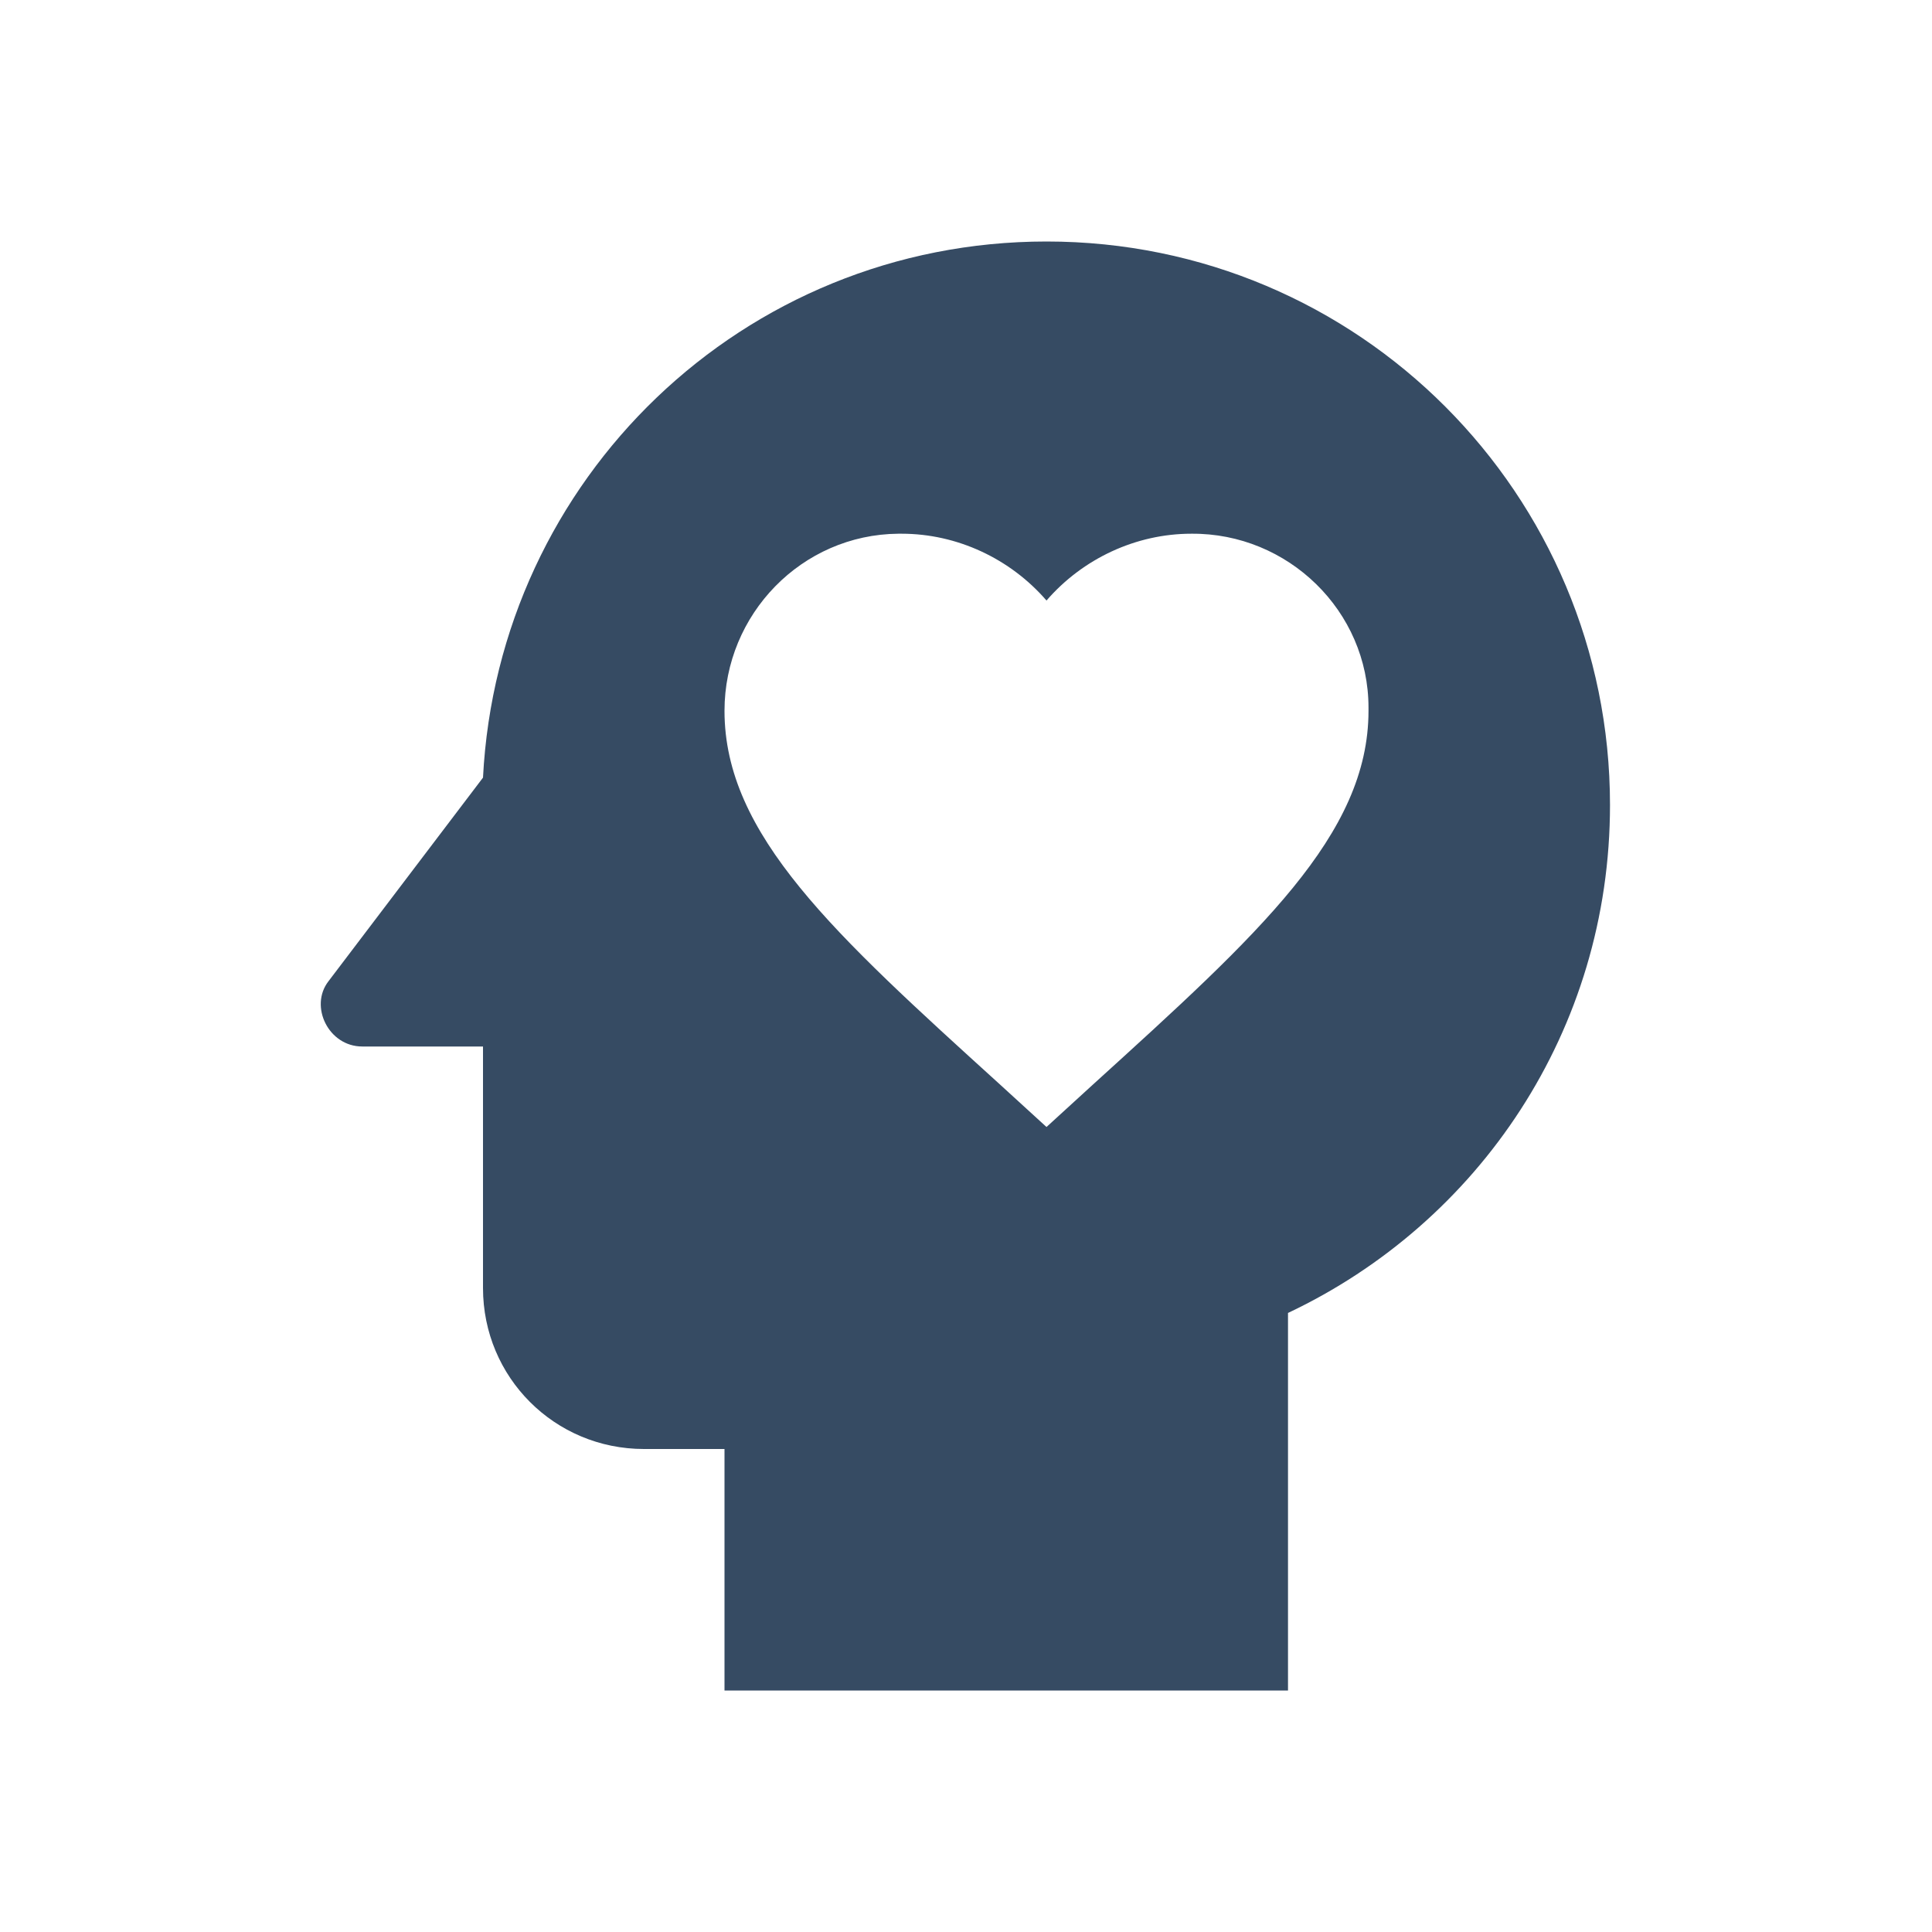
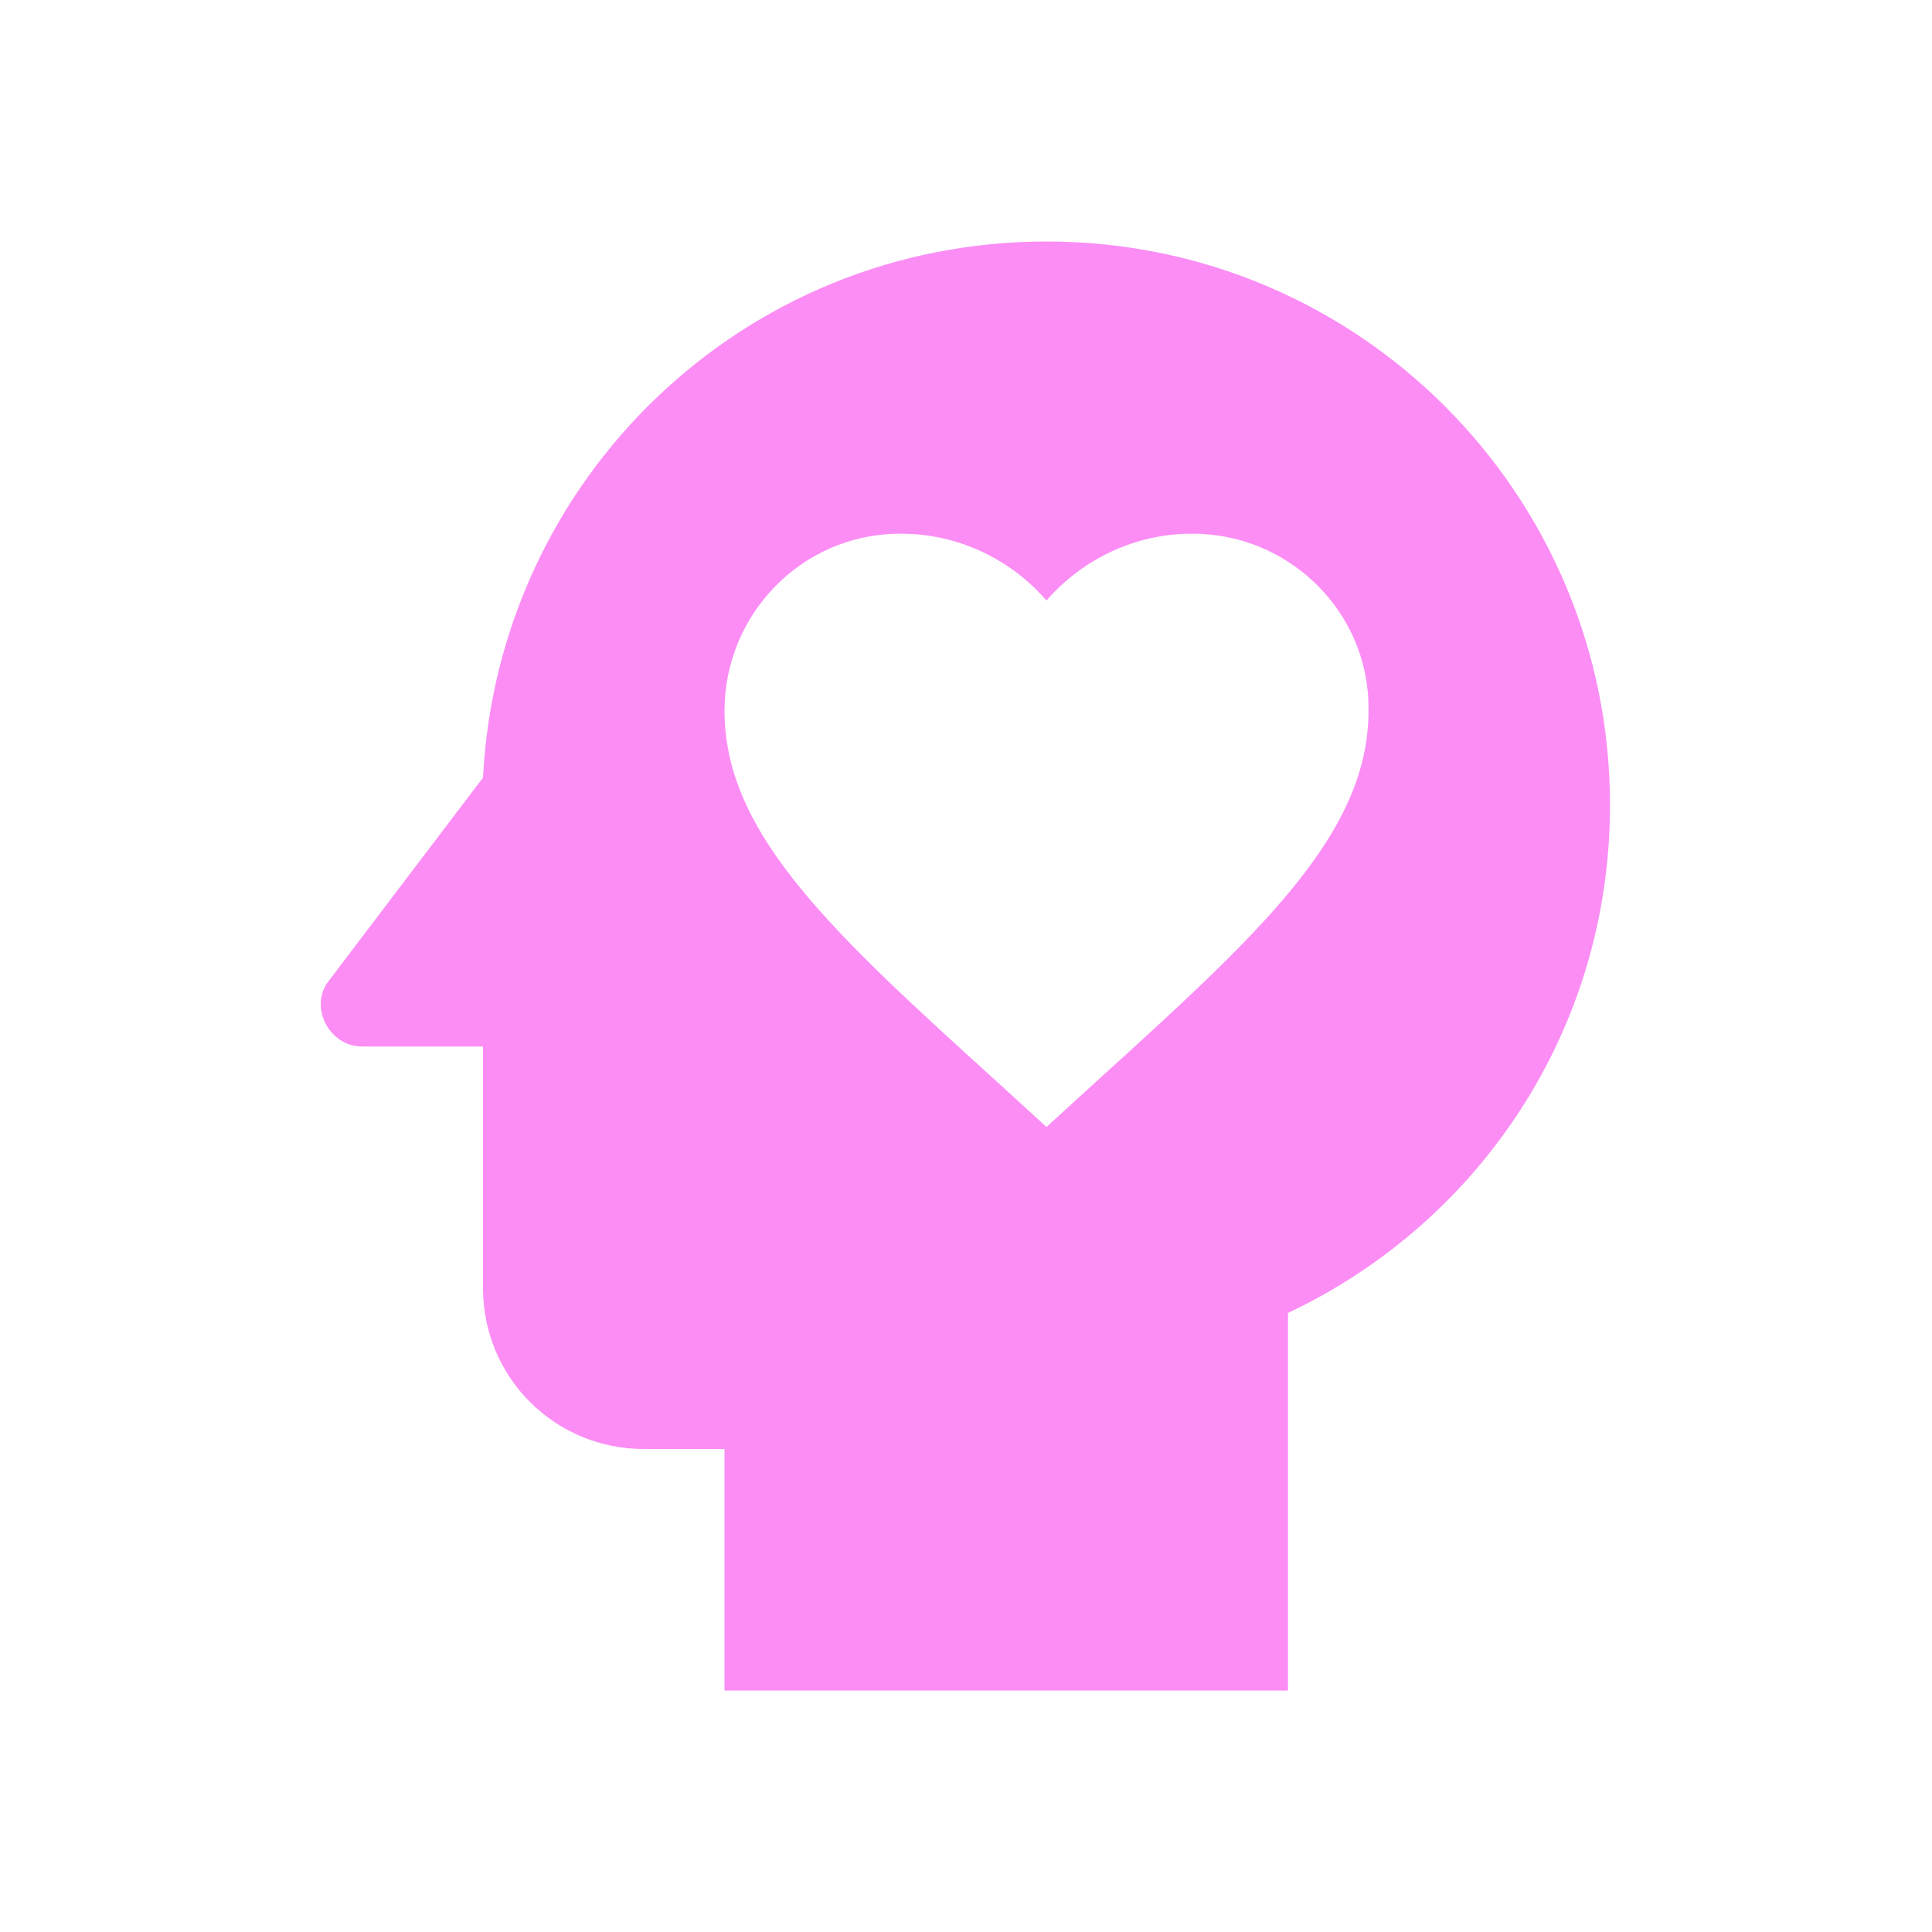
<svg xmlns="http://www.w3.org/2000/svg" width="80" height="80" viewBox="0 0 120 120" fill="none">
-   <path d="M65 15C46.15 15 30.95 29.75 30 48.3L20.4 60.95C19.2 62.5 20.4 65 22.5 65H30V80C30 85.55 34.45 90 40 90H45V105H80V81.55C91.85 75.95 100 64 100 50C100 30.7 84.4 15 65 15ZM85 44.15C85 51.85 78.2 58 67.9 67.35L65 70L62.1 67.35C51.8 58 45 51.85 45 44.15C45 38.15 49.8 33.2 55.8 33.15H56C59.45 33.15 62.75 34.7 65 37.3C67.25 34.7 70.55 33.15 74 33.15C80 33.1 85 37.95 85 43.95V44.15Z" fill="#364b63" />
+   <path d="M65 15C46.15 15 30.95 29.75 30 48.3L20.4 60.95C19.2 62.5 20.4 65 22.5 65H30V80C30 85.55 34.45 90 40 90H45V105H80V81.55C91.85 75.95 100 64 100 50C100 30.7 84.4 15 65 15ZM85 44.15C85 51.85 78.2 58 67.9 67.35L65 70L62.1 67.35C51.8 58 45 51.85 45 44.15C45 38.15 49.8 33.2 55.8 33.15H56C59.45 33.15 62.75 34.7 65 37.3C67.25 34.7 70.55 33.15 74 33.15C80 33.1 85 37.95 85 43.95V44.15Z" fill="#f71cec80" />
</svg>
